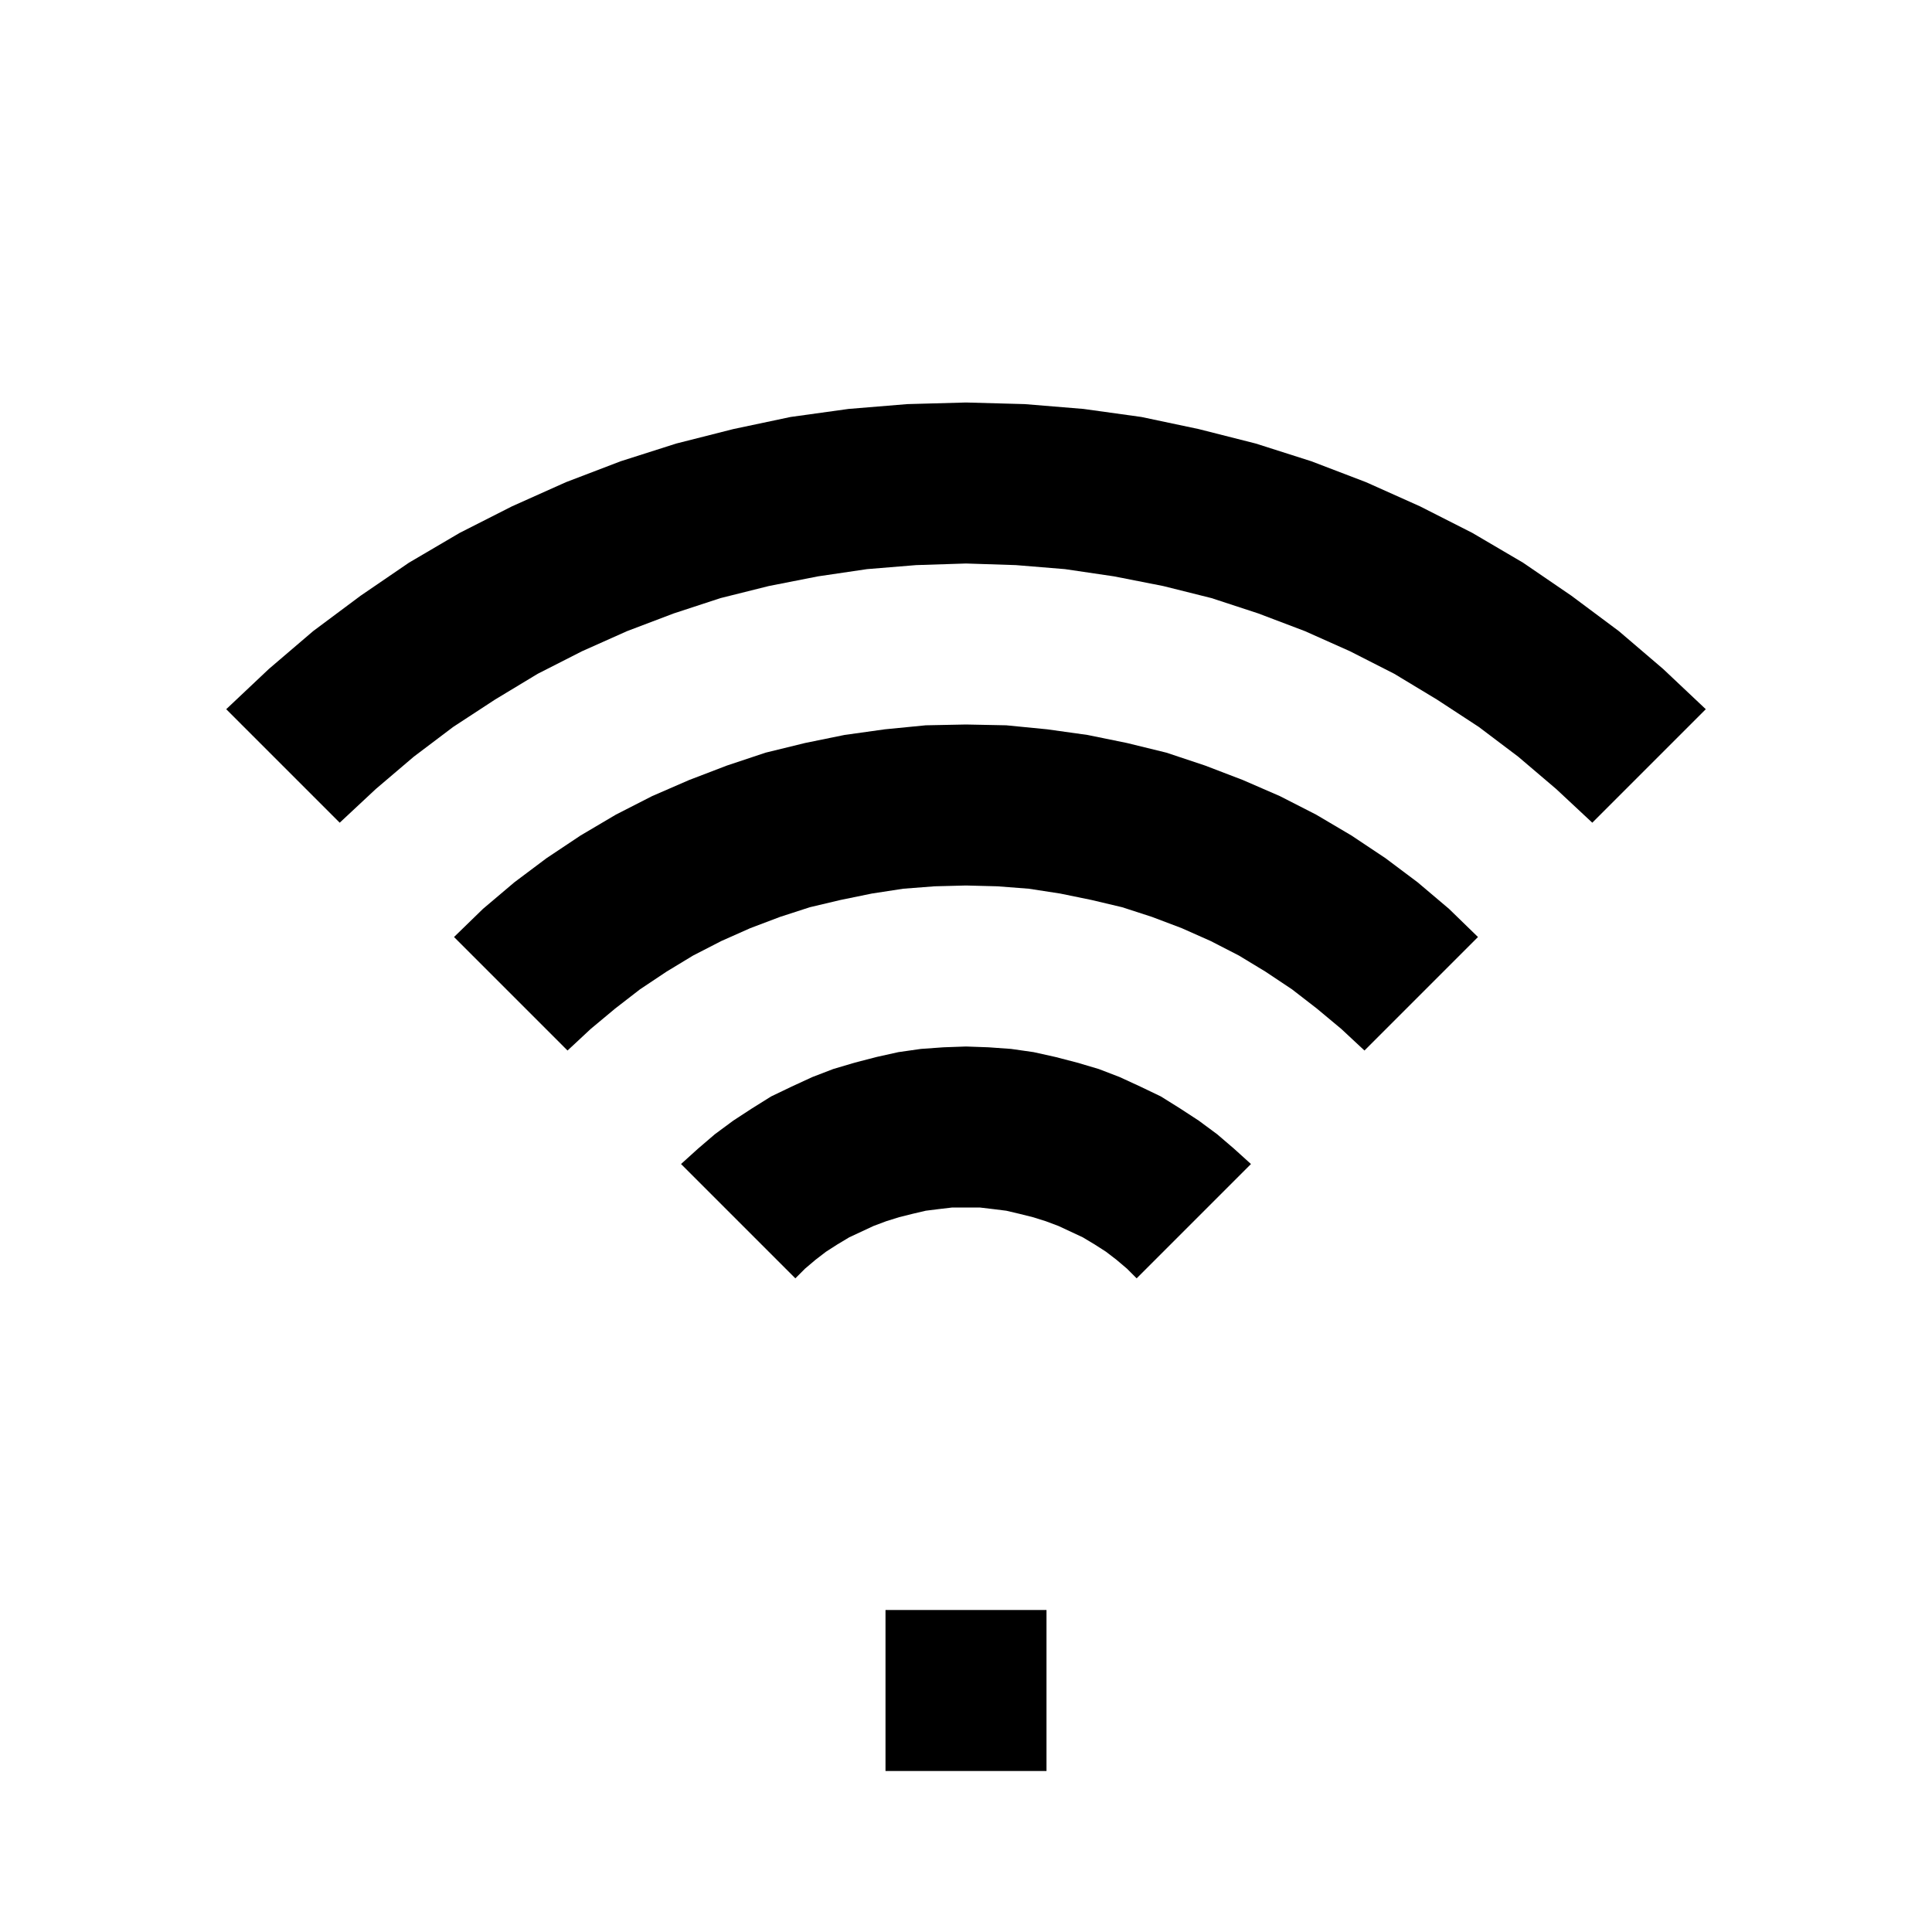
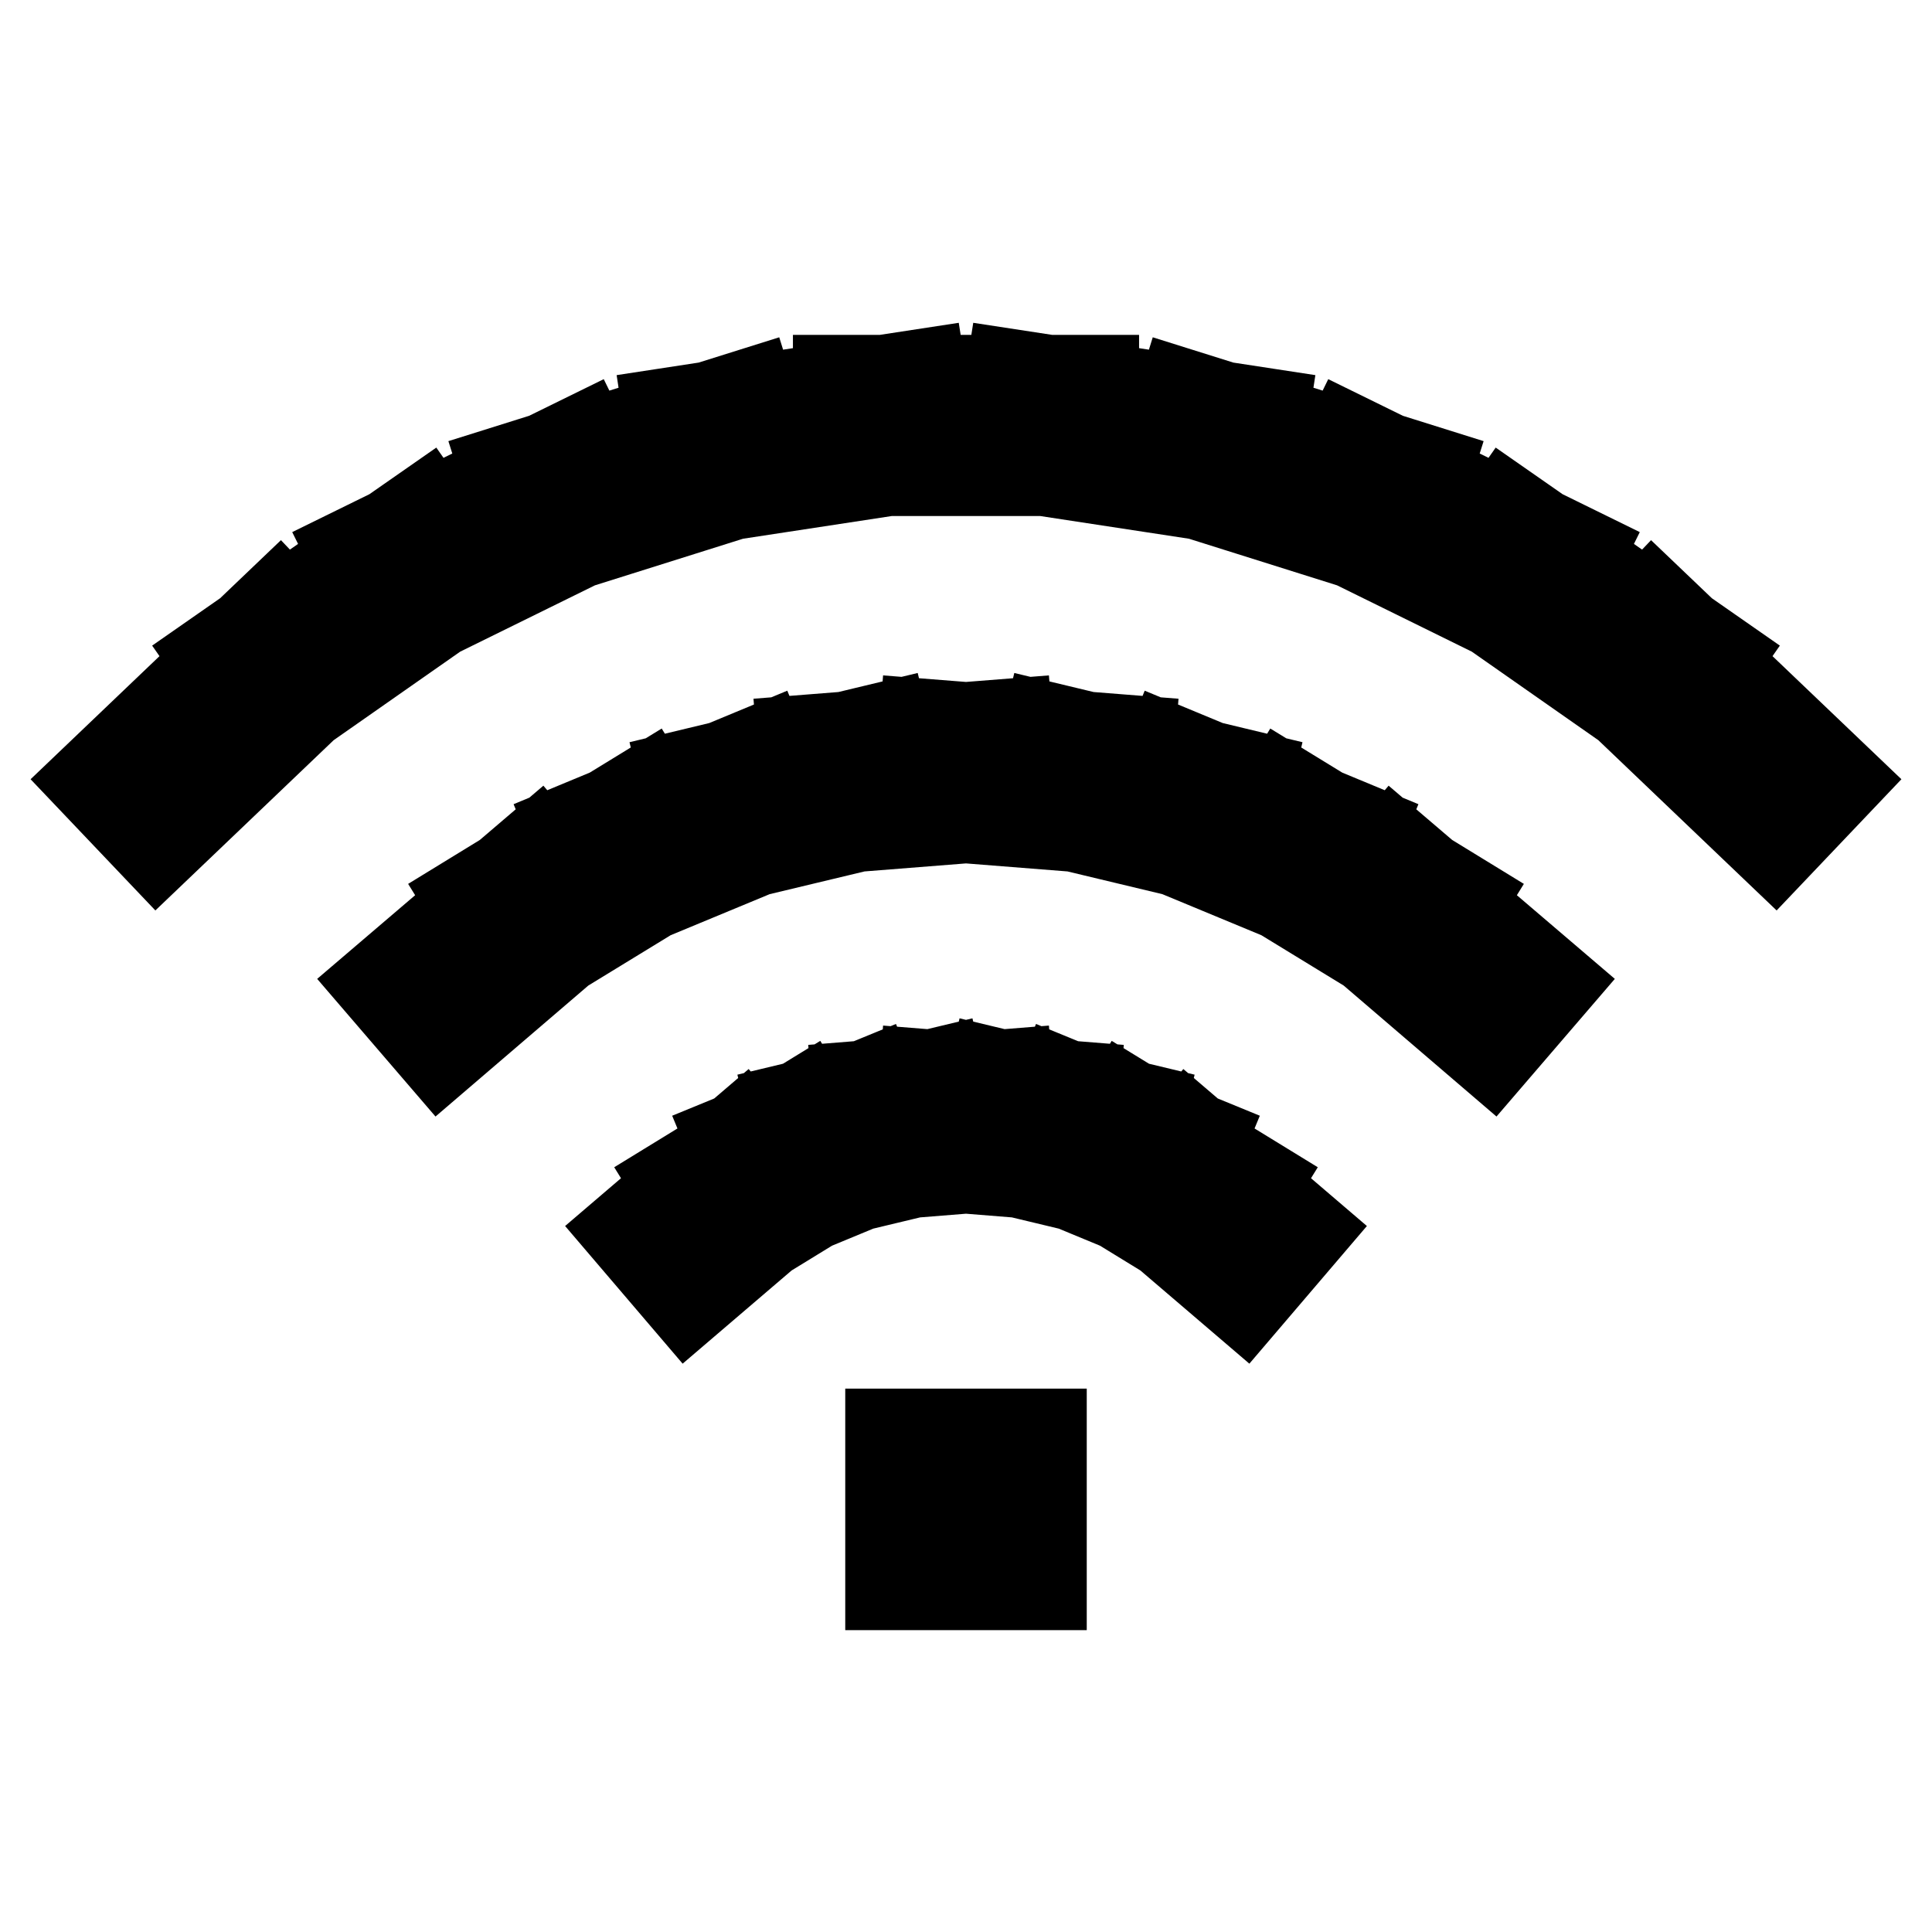
<svg xmlns="http://www.w3.org/2000/svg" viewBox="0 0 24 24" width="24" height="24">
-   <path d="M2.81 8.81L3.34 8.31L3.89 7.84L4.48 7.4L5.08 6.99L5.71 6.62L6.36 6.29L7.03 5.99L7.71 5.73L8.4 5.51L9.11 5.33L9.82 5.18L10.54 5.08L11.27 5.02L12 5L12.73 5.02L13.46 5.08L14.18 5.18L14.89 5.33L15.6 5.51L16.29 5.73L16.97 5.99L17.64 6.29L18.29 6.62L18.92 6.99L19.52 7.4L20.11 7.84L20.66 8.31L21.19 8.81L19.78 10.22L19.33 9.8L18.86 9.4L18.37 9.03L17.85 8.69L17.32 8.37L16.77 8.09L16.21 7.84L15.63 7.62L15.05 7.43L14.45 7.28L13.84 7.16L13.23 7.07L12.62 7.02L12 7L11.38 7.02L10.77 7.07L10.16 7.16L9.55 7.28L8.95 7.43L8.37 7.62L7.79 7.84L7.23 8.09L6.68 8.37L6.15 8.69L5.63 9.03L5.14 9.4L4.67 9.8L4.22 10.22ZM5.64 11.64L6 11.29L6.39 10.96L6.79 10.66L7.21 10.38L7.65 10.12L8.1 9.89L8.56 9.69L9.03 9.51L9.51 9.35L10 9.23L10.49 9.13L10.99 9.06L11.5 9.01L12 9L12.5 9.01L13.01 9.06L13.51 9.13L14 9.23L14.49 9.35L14.97 9.51L15.44 9.69L15.9 9.89L16.35 10.12L16.79 10.38L17.21 10.66L17.61 10.96L18 11.29L18.36 11.64L16.95 13.05L16.66 12.78L16.36 12.53L16.05 12.29L15.72 12.07L15.39 11.87L15.04 11.69L14.68 11.53L14.31 11.39L13.94 11.27L13.56 11.18L13.17 11.1L12.78 11.04L12.39 11.01L12 11L11.61 11.01L11.22 11.04L10.83 11.1L10.44 11.18L10.06 11.27L9.69 11.39L9.32 11.53L8.96 11.69L8.61 11.87L8.28 12.07L7.95 12.29L7.64 12.53L7.34 12.78L7.05 13.05ZM8.46 14.46L8.67 14.27L8.88 14.09L9.11 13.92L9.34 13.77L9.58 13.62L9.83 13.5L10.09 13.38L10.35 13.28L10.62 13.2L10.89 13.13L11.16 13.07L11.44 13.03L11.72 13.01L12 13L12.28 13.01L12.56 13.03L12.84 13.07L13.11 13.13L13.38 13.2L13.65 13.28L13.91 13.38L14.17 13.5L14.42 13.62L14.66 13.77L14.89 13.92L15.12 14.09L15.33 14.27L15.54 14.46L14.12 15.88L14 15.76L13.87 15.65L13.74 15.55L13.6 15.46L13.45 15.37L13.3 15.3L13.15 15.23L12.99 15.17L12.83 15.12L12.67 15.08L12.5 15.04L12.34 15.02L12.17 15L12 15L11.83 15L11.66 15.02L11.5 15.04L11.33 15.08L11.17 15.12L11.01 15.17L10.85 15.23L10.7 15.3L10.55 15.37L10.4 15.46L10.26 15.55L10.13 15.65L10 15.76L9.88 15.88ZM11 20L13 20L13 22L11 22Z" />
+   <path fill="currentColor" d="M8.48 16.94L10.76 14.99L9.3 13.28L7.02 15.23ZM8.81 16.41L11.37 14.84L10.19 12.93L7.63 14.5ZM9.21 15.94L11.99 14.79L11.13 12.72L8.35 13.86ZM9.69 15.54L12.61 14.84L12.08 12.65L9.16 13.35ZM10.22 15.22L13.21 14.98L13.03 12.74L10.04 12.98ZM10.79 14.98L13.78 15.22L13.96 12.98L10.97 12.74ZM11.39 14.84L14.31 15.54L14.84 13.35L11.92 12.65ZM12.01 14.79L14.79 15.94L15.65 13.86L12.87 12.72ZM12.63 14.84L15.19 16.41L16.37 14.5L13.81 12.93ZM13.24 14.99L15.52 16.94L16.98 15.23L14.7 13.28ZM5.41 13.87L8.21 11.47L6.75 9.76L3.94 12.16ZM6.25 12.89L9.39 10.97L8.22 9.05L5.07 10.98ZM7.24 12.07L10.64 10.66L9.78 8.58L6.38 9.99ZM8.34 11.4L11.93 10.54L11.4 8.36L7.82 9.22ZM9.54 10.92L13.21 10.63L13.03 8.39L9.36 8.68ZM10.79 10.63L14.46 10.92L14.64 8.68L10.97 8.39ZM12.07 10.54L15.66 11.4L16.18 9.22L12.6 8.36ZM13.36 10.66L16.76 12.07L17.62 9.99L14.22 8.58ZM14.61 10.97L17.75 12.89L18.93 10.98L15.78 9.05ZM15.79 11.47L18.59 13.87L20.06 12.16L17.25 9.76ZM1.93 11.31L5.04 8.34L3.49 6.71L0.38 9.68ZM3.18 9.87L6.71 7.4L5.42 5.56L1.89 8.02ZM4.63 8.63L8.49 6.73L7.5 4.71L3.63 6.61ZM6.25 7.63L10.35 6.34L9.68 4.19L5.57 5.48ZM8 6.88L12.26 6.23L11.91 4.01L7.66 4.66ZM9.85 6.41L14.15 6.41L14.15 4.16L9.85 4.16ZM11.74 6.23L16 6.88L16.34 4.66L12.09 4.01ZM13.65 6.34L17.75 7.63L18.43 5.48L14.32 4.19ZM15.51 6.73L19.37 8.63L20.37 6.61L16.5 4.71ZM17.29 7.4L20.82 9.87L22.11 8.02L18.58 5.56ZM18.96 8.34L22.07 11.31L23.62 9.68L20.51 6.71ZM10.5 20.25L13.5 20.25L13.5 17.25L10.5 17.25Z" />
</svg>
